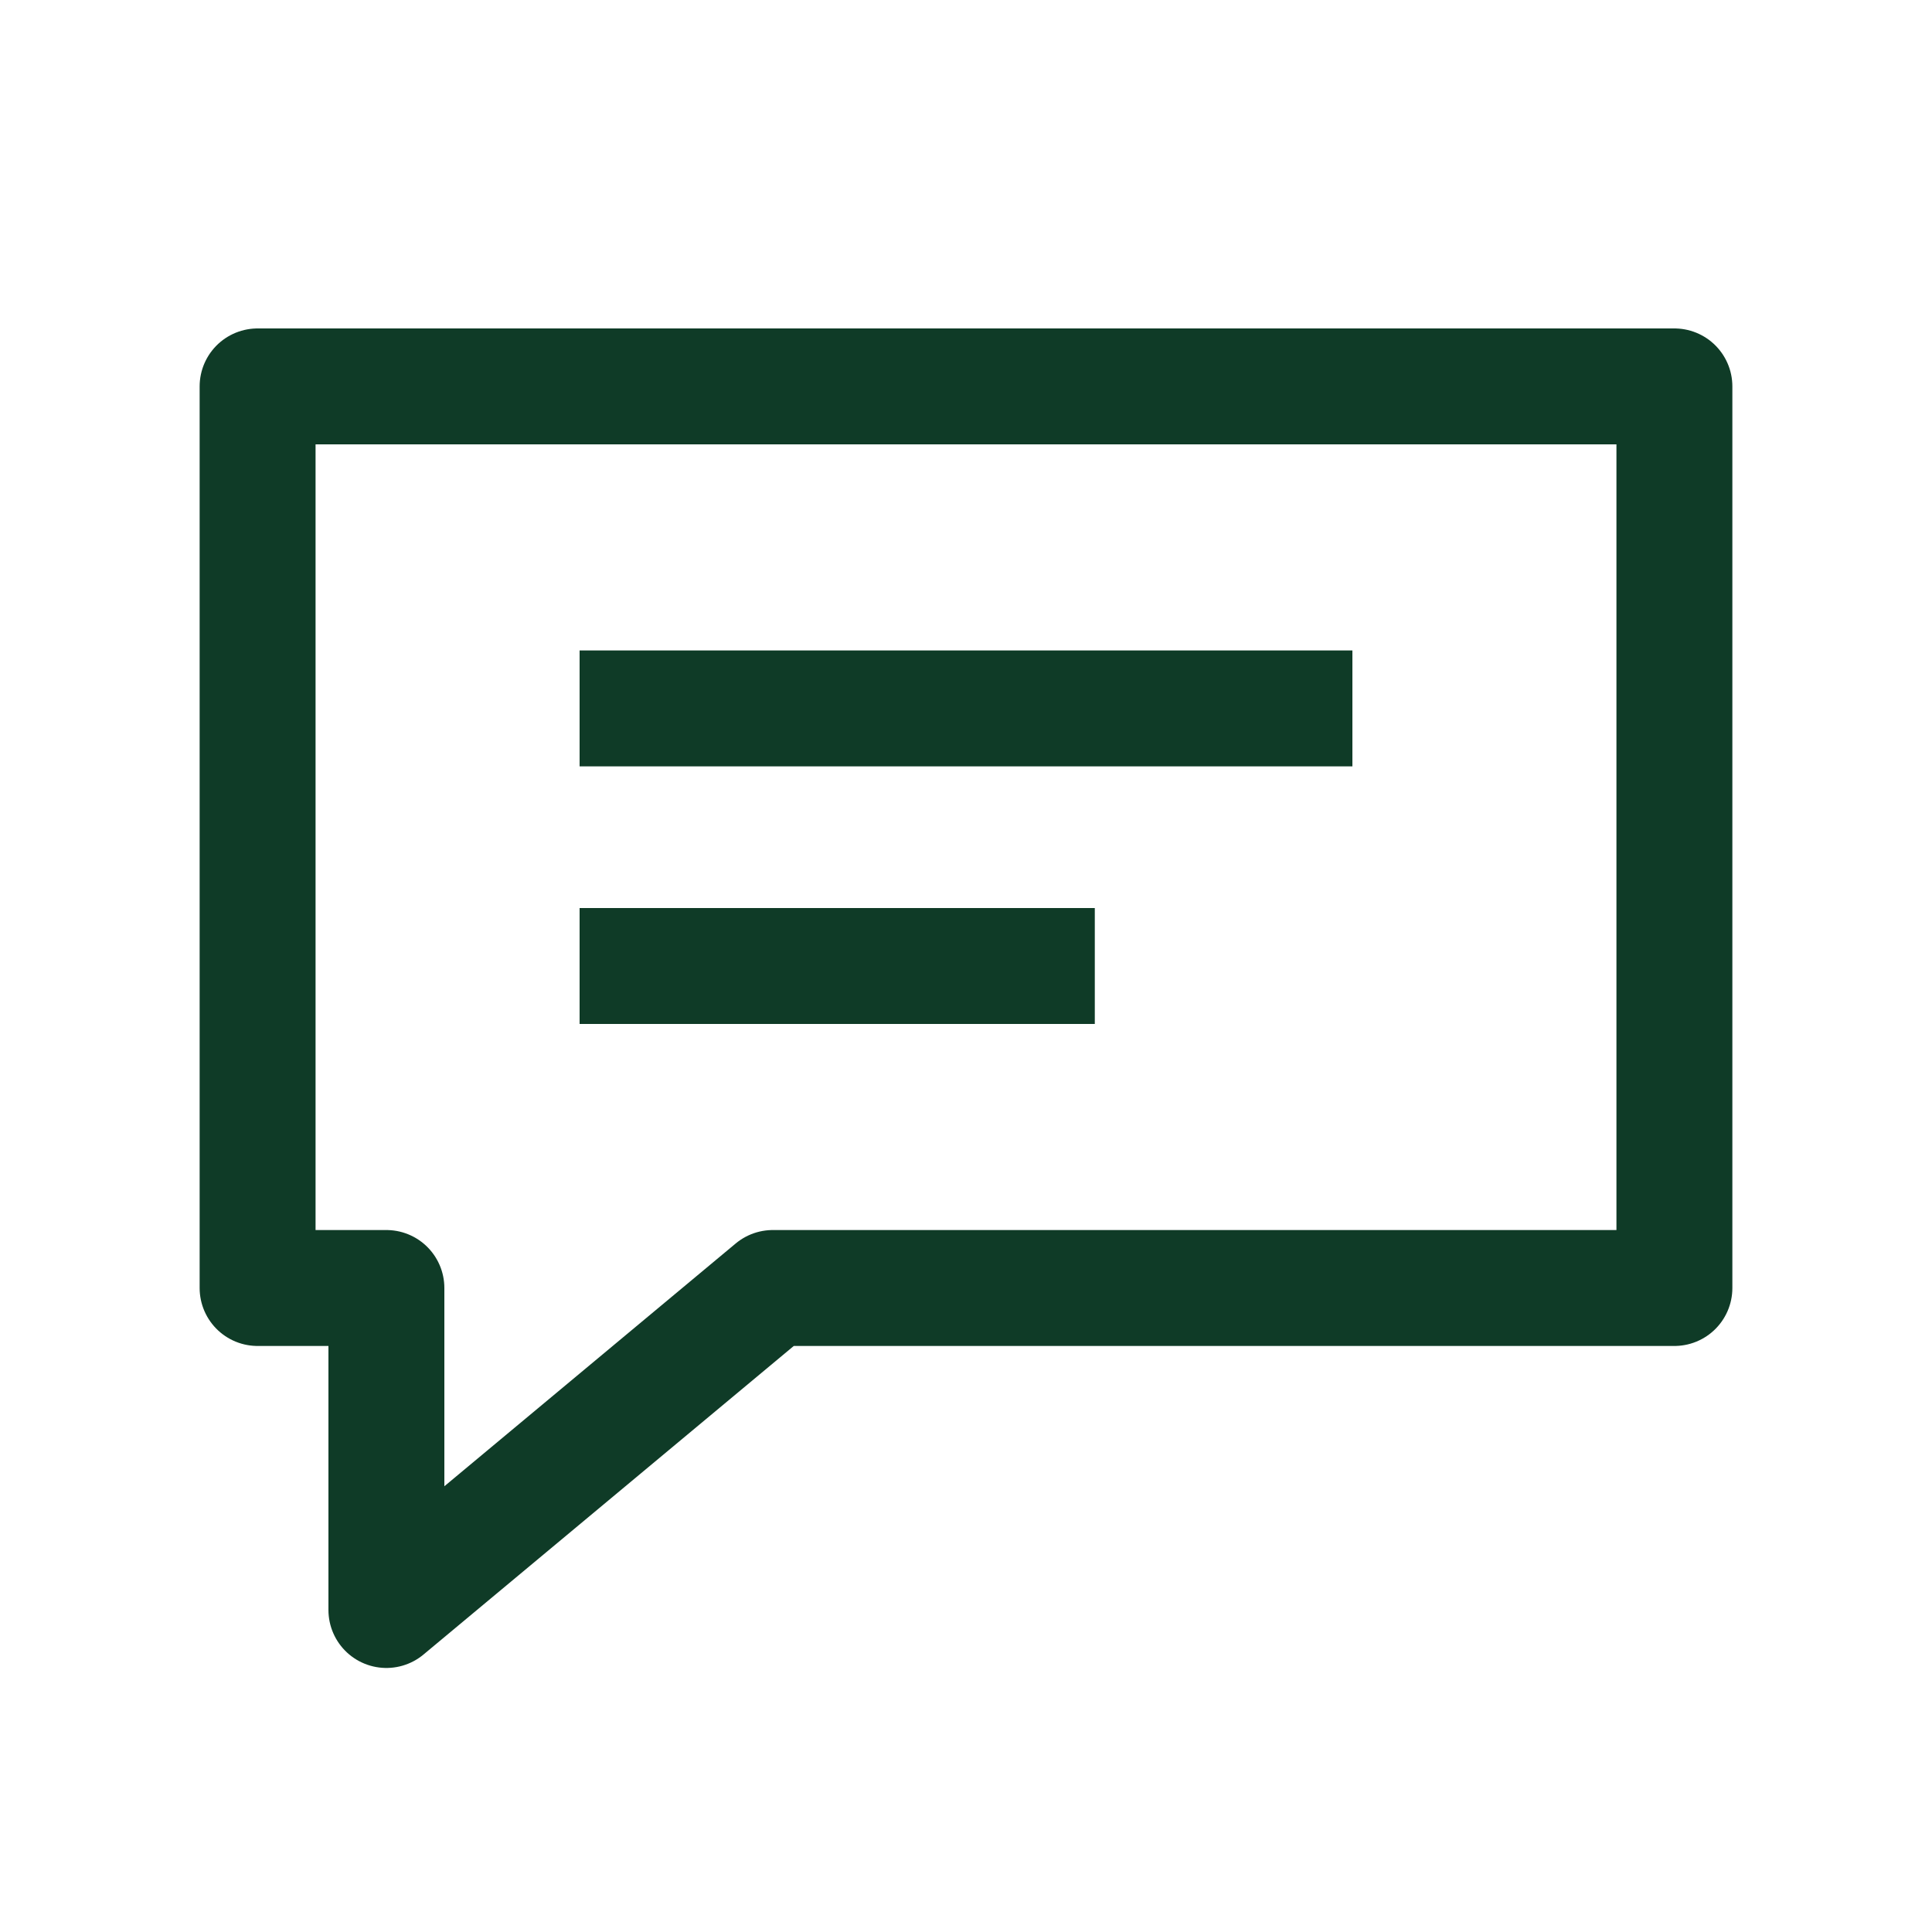
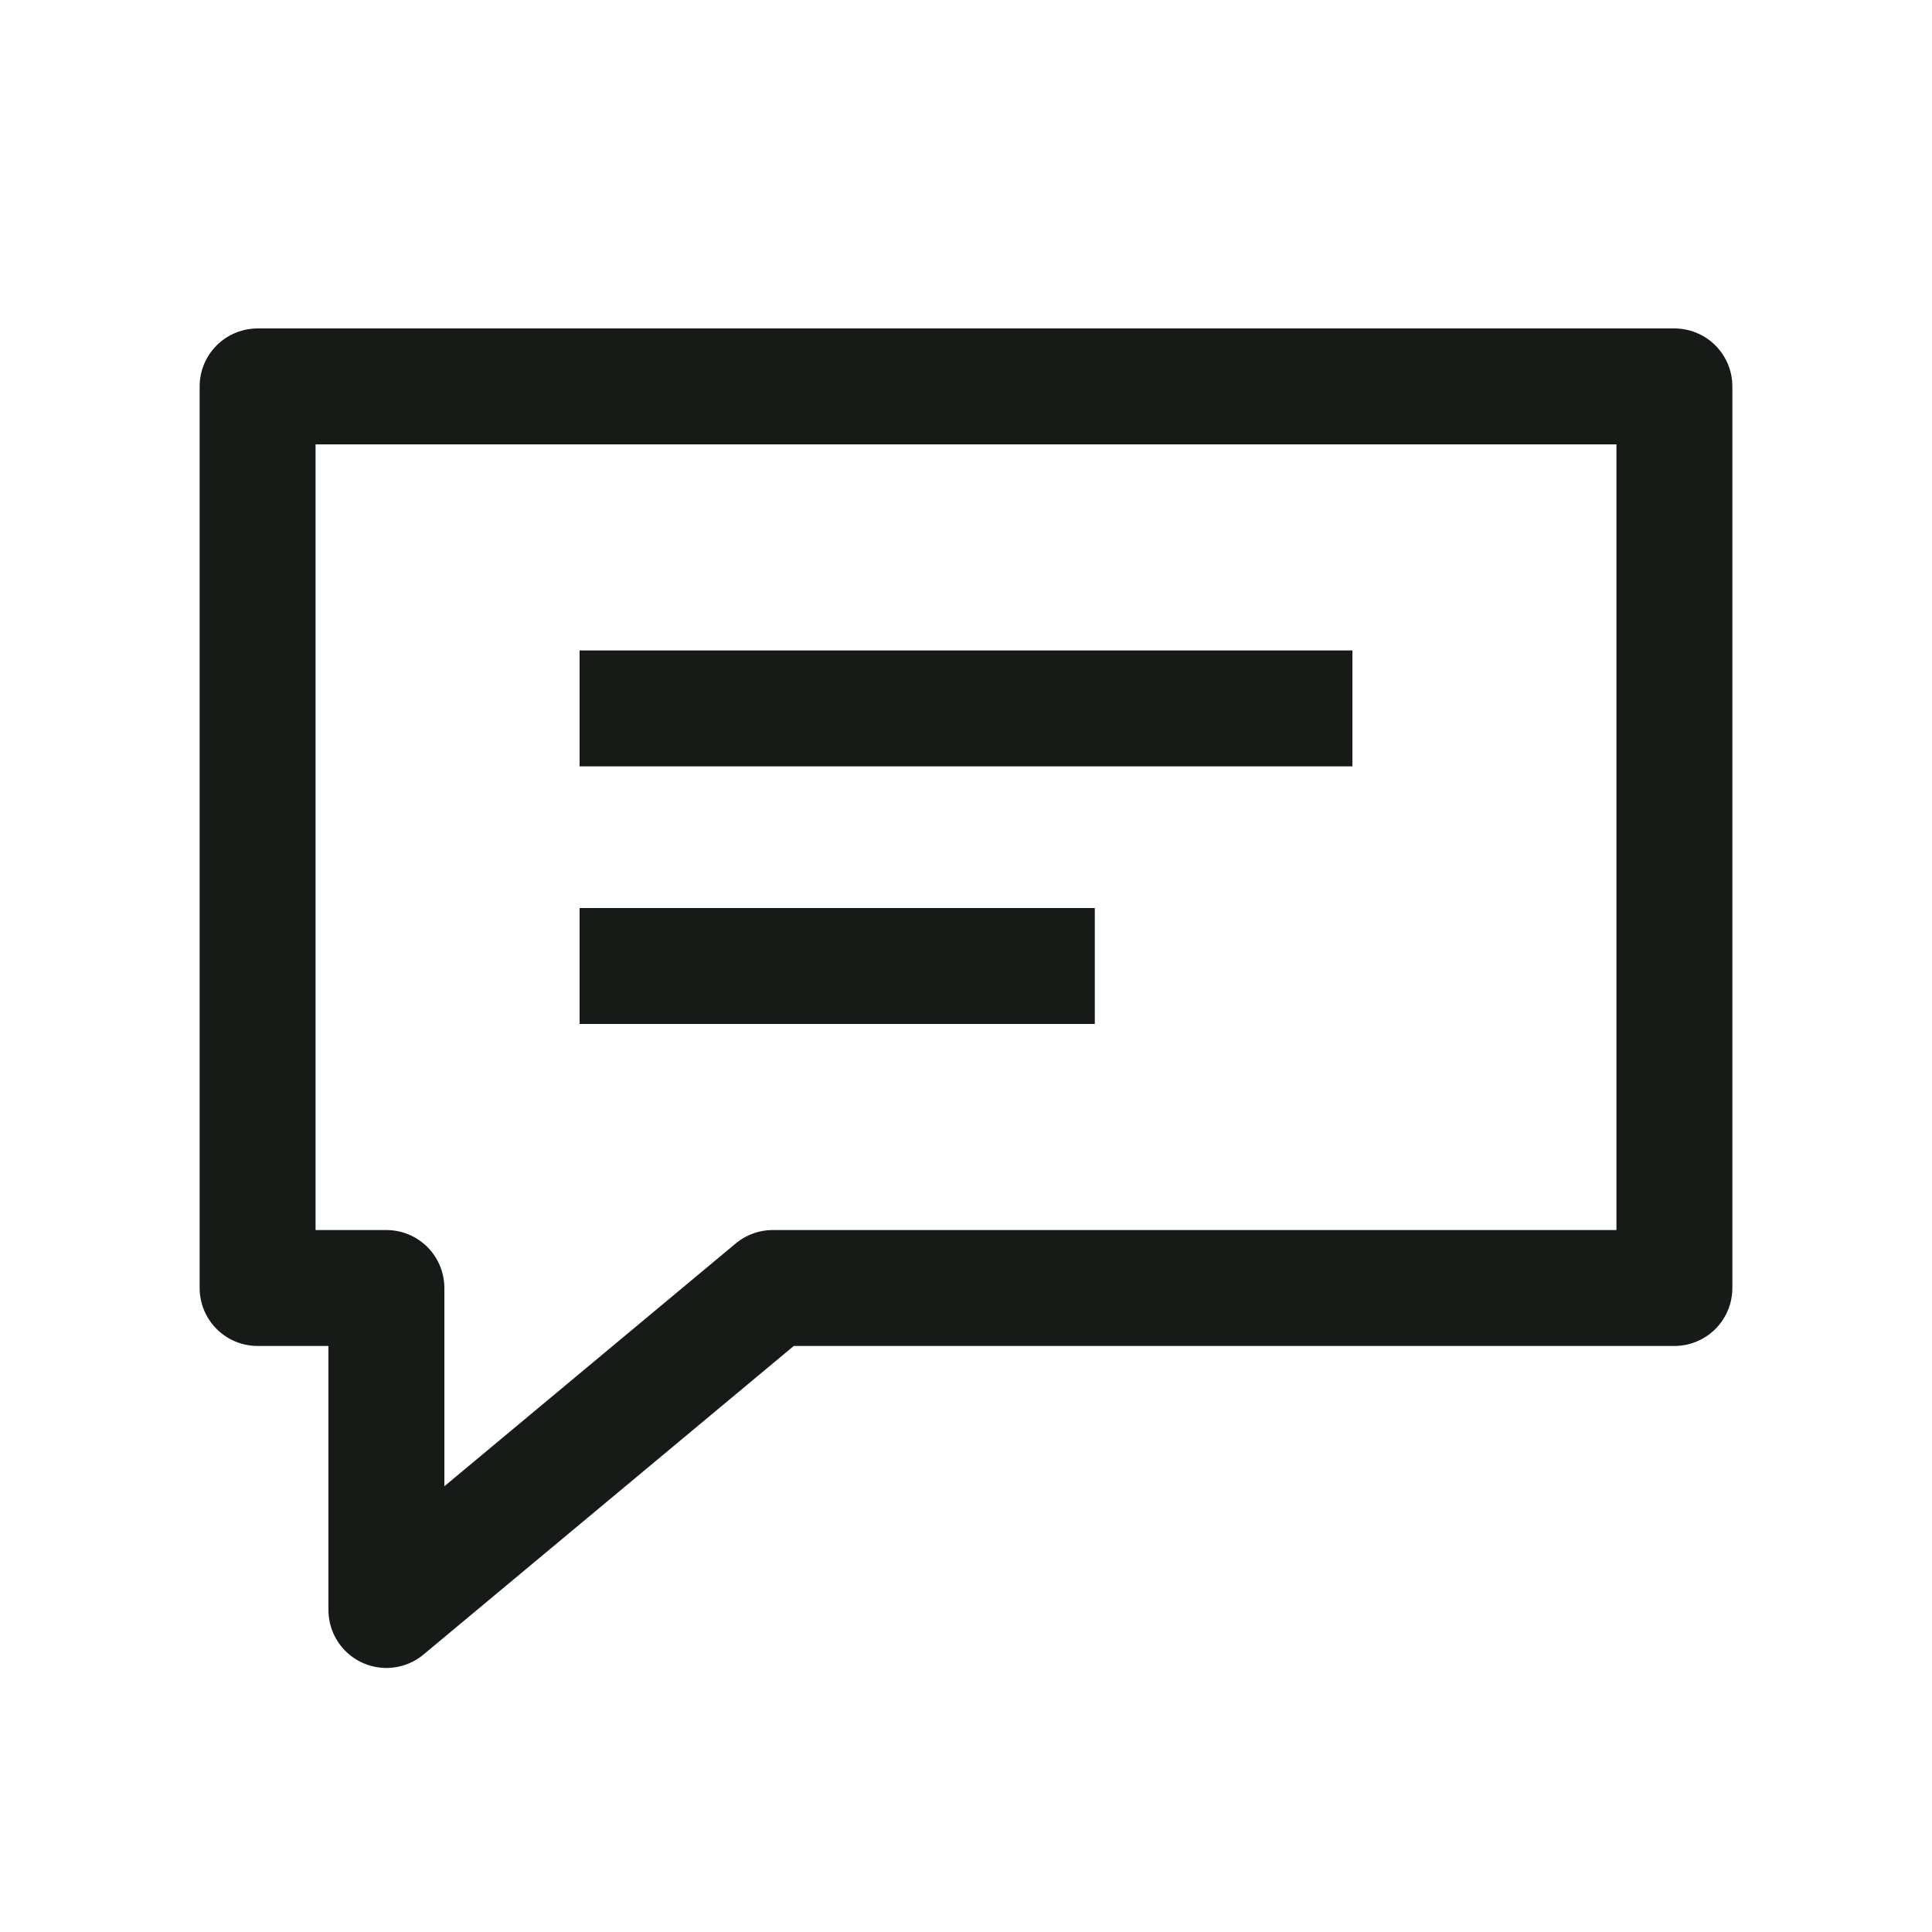
<svg xmlns="http://www.w3.org/2000/svg" preserveAspectRatio="none" overflow="visible" style="display: block;" width="30" height="30" viewBox="0 0 30 30" fill="none">
  <g id="Frame">
-     <path id="Vector" d="M4 6H26V20H12L6 25V20H4V6Z" stroke="#0F3B27" stroke-width="1.8" stroke-linejoin="round" />
+     <path id="Vector" d="M4 6H26V20H12L6 25V20H4V6Z" stroke="#171B18" stroke-width="1.8" stroke-linejoin="round" />
    <g id="Vector_2">
-       <path d="M9 11H21ZM9 15H17Z" fill="#0F3B27" />
-       <path d="M9 11H21M9 15H17" stroke="#0F3B27" stroke-width="1.8" />
+       <path d="M9 11H21ZM9 15H17Z" fill="#171B18" />
+       <path d="M9 11H21M9 15H17" stroke="#171B18" stroke-width="1.8" />
    </g>
  </g>
</svg>
